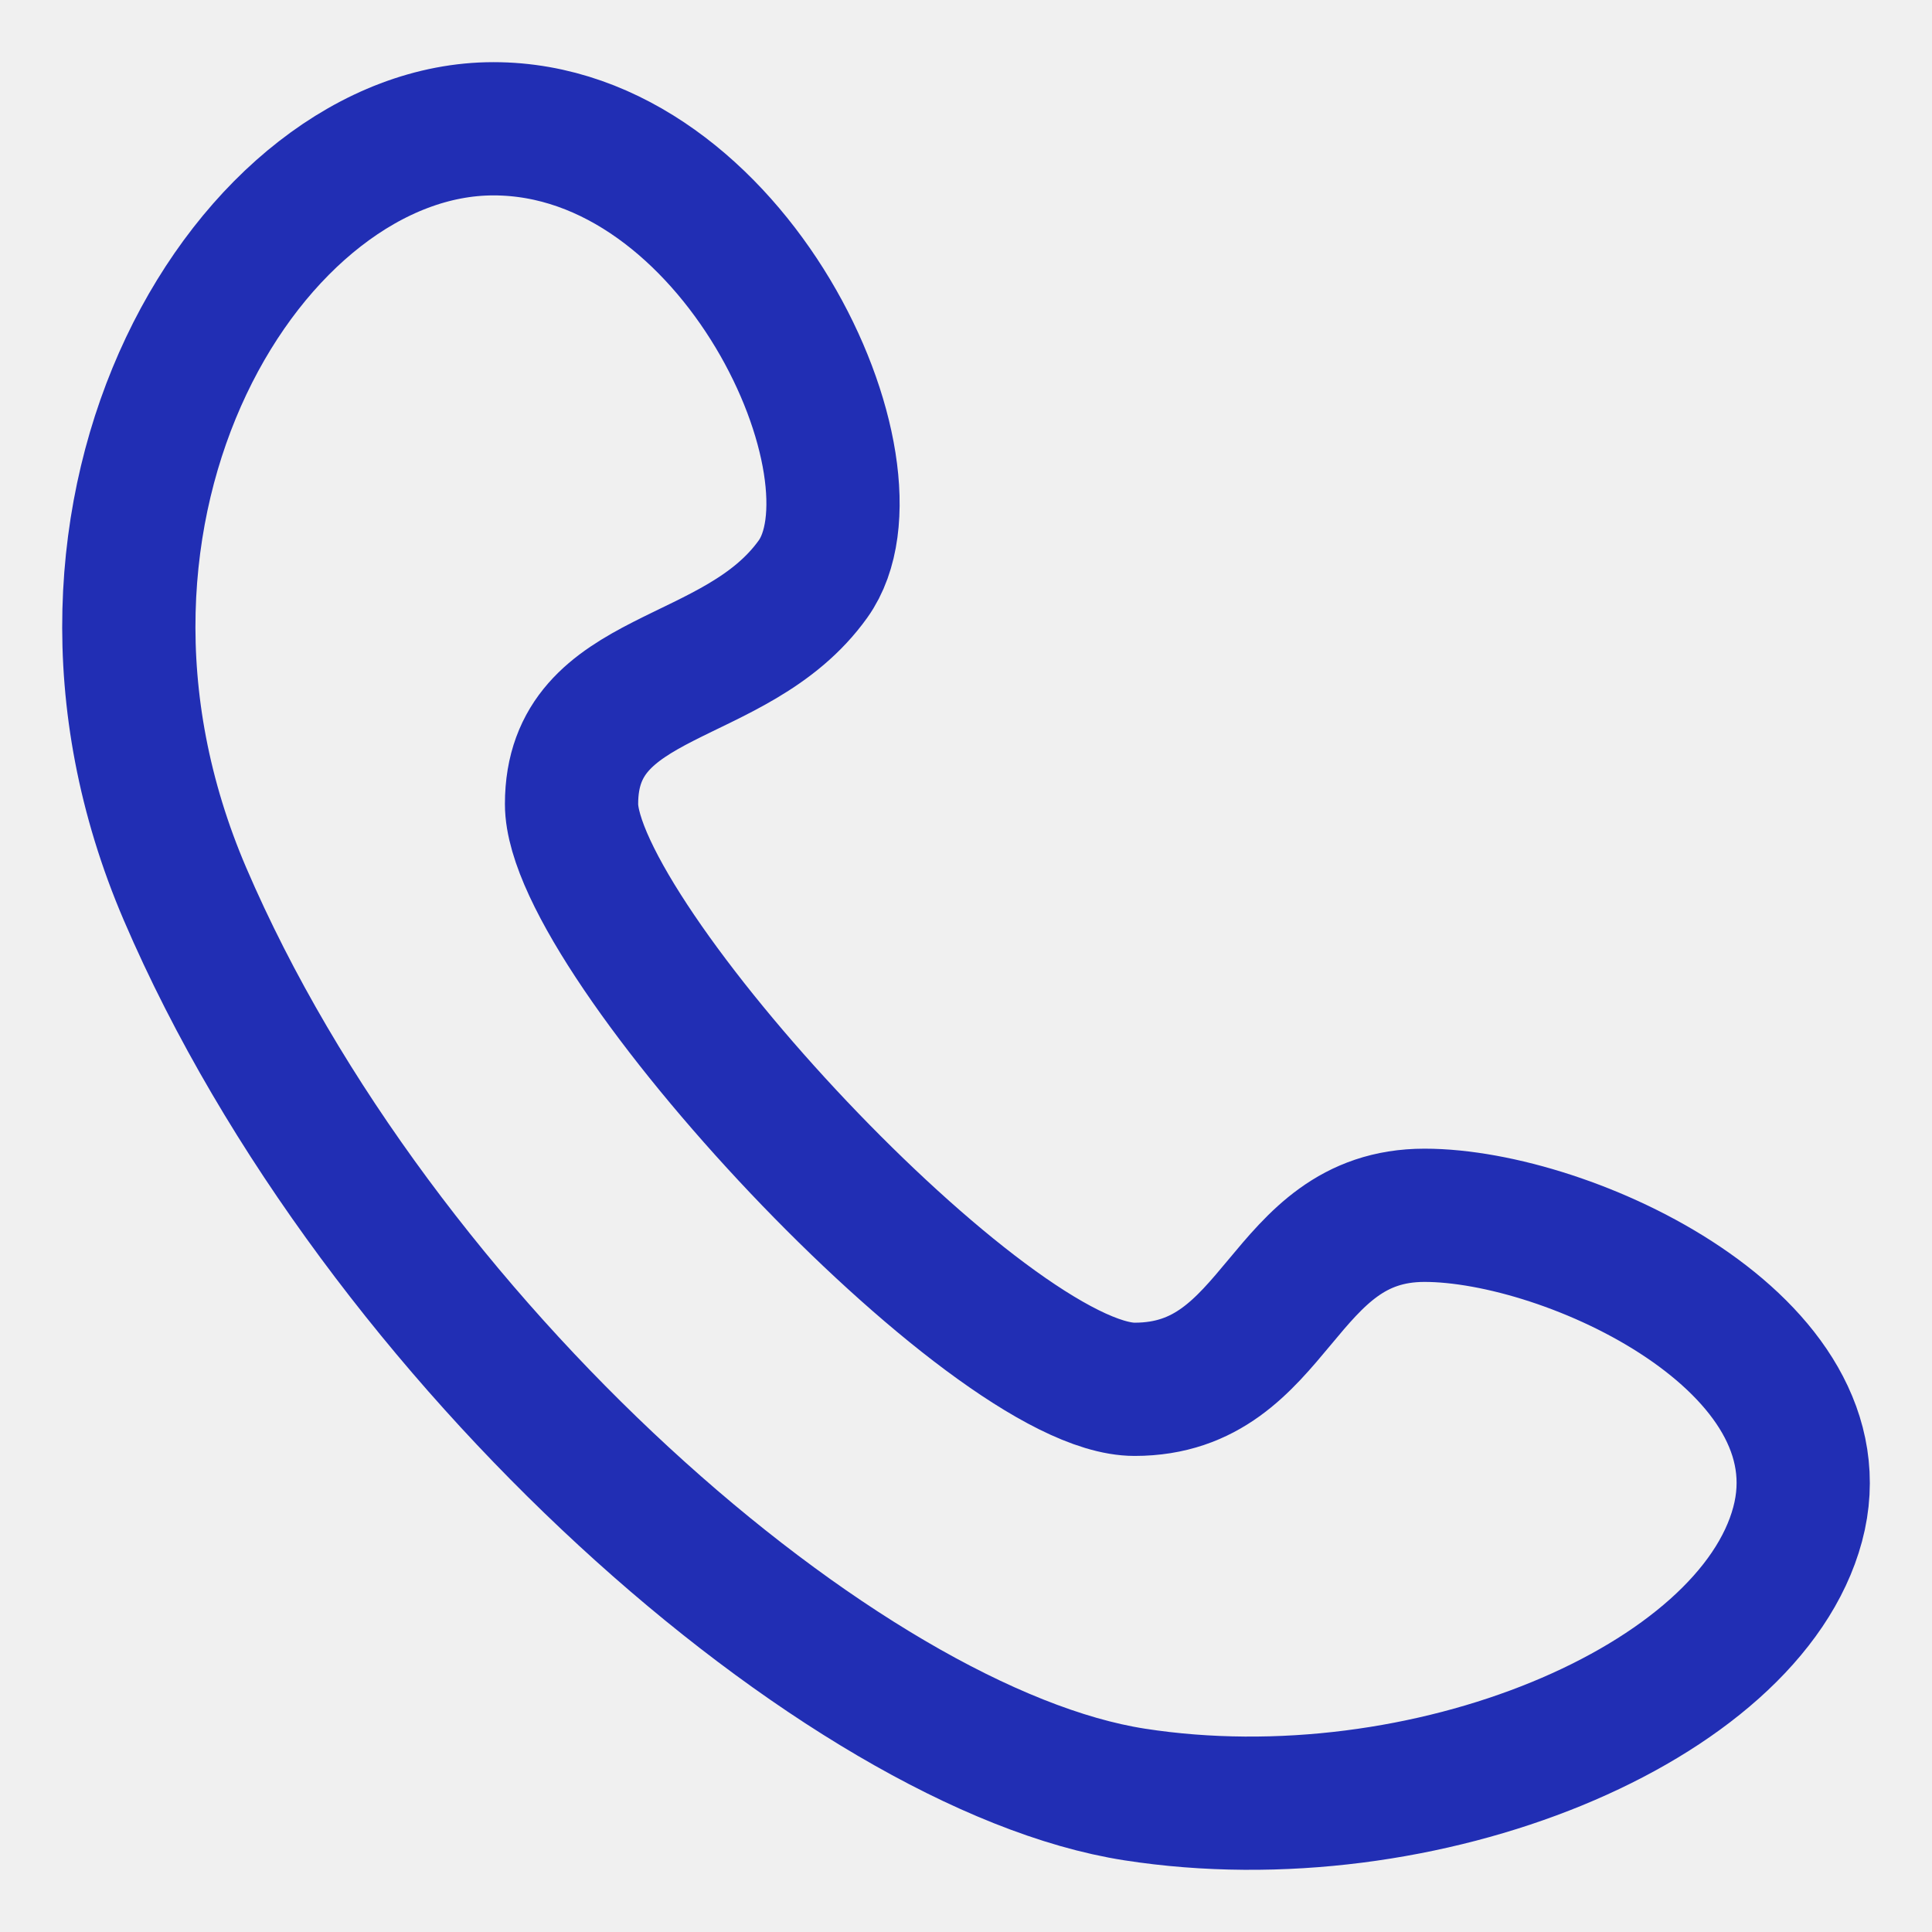
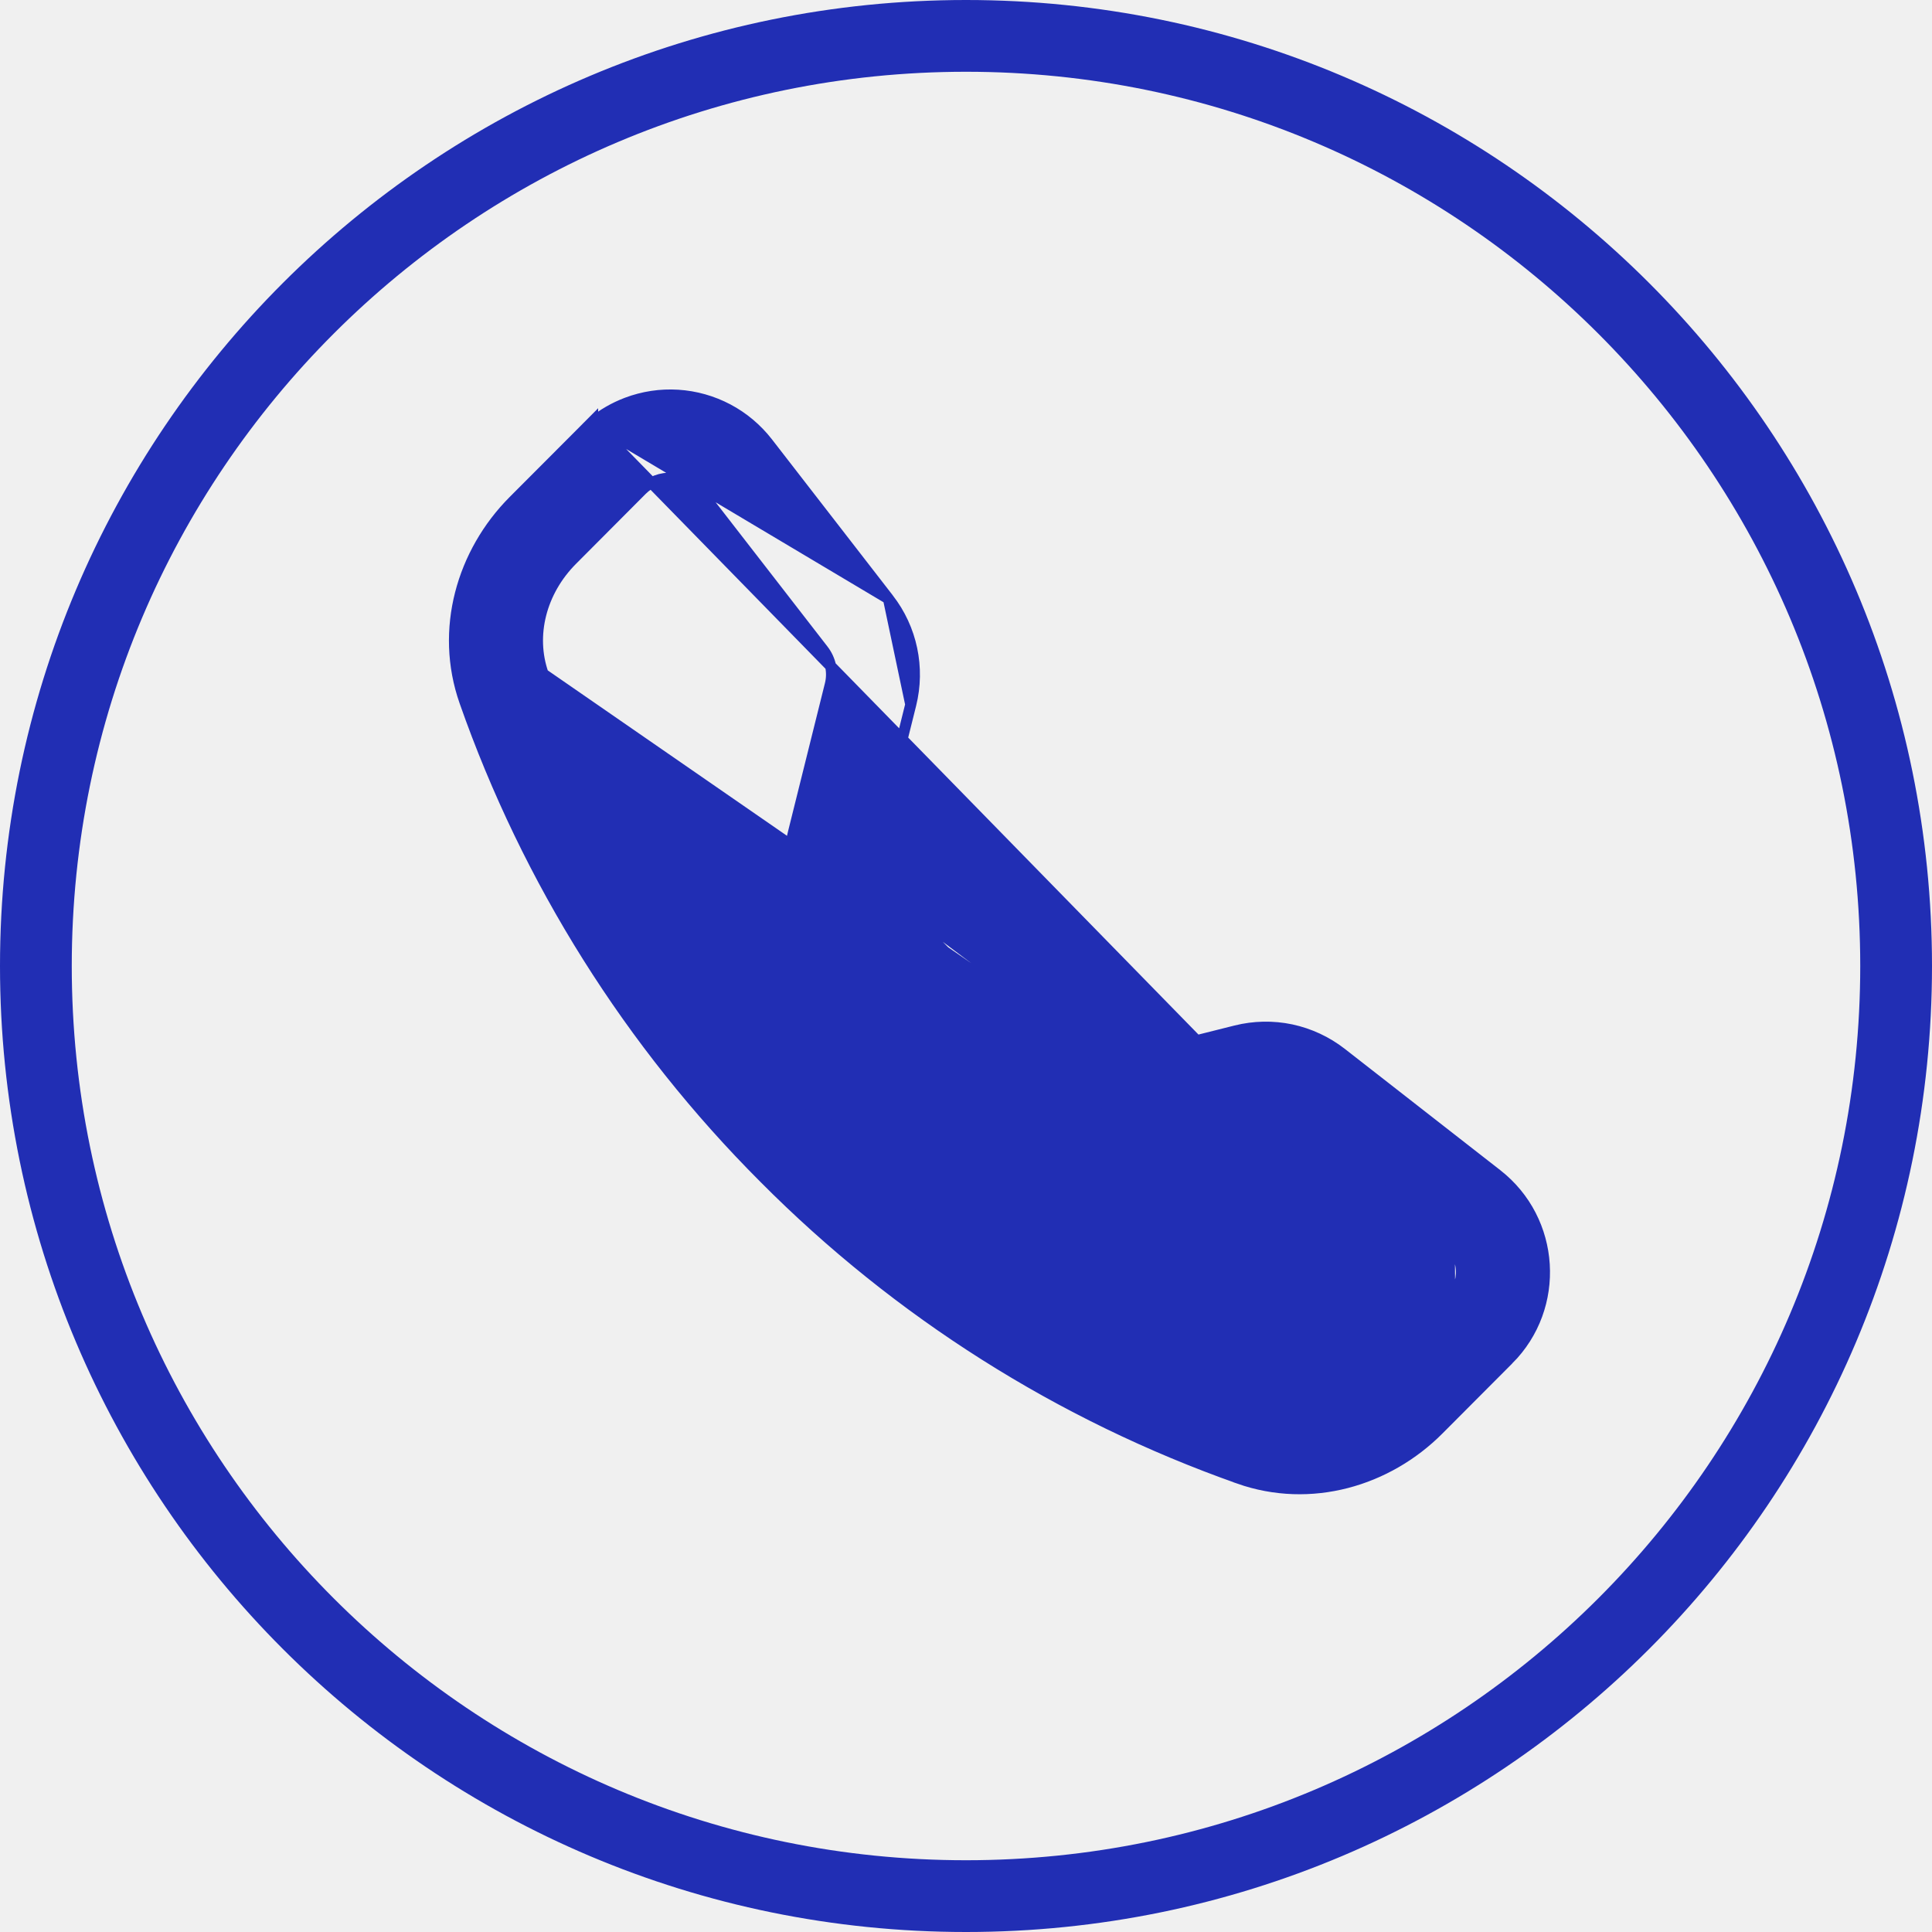
- <svg xmlns="http://www.w3.org/2000/svg" width="29" height="29" viewBox="0 0 29 29" fill="none">
-   <path d="M12.204 8.691C13.364 7.069 11.031 1.933 7.406 1.933C3.78 1.933 0.278 7.596 2.778 13.421C5.678 20.178 12.681 26.26 17.031 26.936C21.382 27.611 26.258 25.584 26.983 22.881C27.708 20.178 23.557 18.242 21.382 18.242C19.207 18.242 19.207 20.854 17.031 20.854C14.856 20.854 8.579 14.097 8.579 12.069C8.579 10.042 11.044 10.312 12.204 8.691Z" stroke="#212EB4" stroke-width="2" stroke-linejoin="round" />
+ <svg xmlns="http://www.w3.org/2000/svg" width="35" height="35" viewBox="0 0 35 35" fill="none">
+   <g clip-path="url(#clip0_198_3696)">
+     <path d="M9.839 12.208L9.839 12.208C10.904 15.244 12.636 18 14.906 20.273L14.907 20.273C17.171 22.552 19.917 24.29 22.942 25.358C23.635 25.603 24.432 25.4 24.998 24.832L26.262 23.563L9.839 12.208ZM9.839 12.208C9.594 11.512 9.798 10.712 10.364 10.144L11.628 8.875C11.628 8.875 11.628 8.875 11.628 8.875C11.628 8.875 11.628 8.875 11.628 8.875C11.701 8.802 11.789 8.745 11.885 8.709C11.982 8.672 12.085 8.657 12.188 8.663C12.291 8.669 12.391 8.698 12.483 8.746C12.574 8.794 12.654 8.861 12.717 8.943L14.91 11.772C14.91 11.772 14.91 11.772 14.91 11.772C14.978 11.859 15.025 11.961 15.048 12.069C15.071 12.178 15.069 12.29 15.042 12.398L14.374 15.081C14.374 15.081 14.374 15.081 14.374 15.081C14.28 15.456 14.285 15.849 14.388 16.222C14.491 16.595 14.688 16.934 14.96 17.208L17.96 20.219L17.96 20.219M9.839 12.208L17.96 20.219M17.96 20.219C18.232 20.493 18.571 20.691 18.942 20.794C19.314 20.897 19.706 20.902 20.08 20.808L22.753 20.137L17.96 20.219ZM26.255 22.39L26.193 22.469L23.376 20.27C23.289 20.201 23.188 20.154 23.08 20.131C22.972 20.108 22.86 20.11 22.753 20.137L26.255 22.39ZM26.255 22.39L26.193 22.469C26.275 22.533 26.342 22.613 26.39 22.704C26.438 22.796 26.467 22.897 26.473 23C26.48 23.104 26.464 23.208 26.428 23.305C26.391 23.402 26.335 23.49 26.262 23.563L26.255 22.39ZM10.736 7.656V7.638L10.565 7.81L9.301 9.077L9.301 9.077C8.375 10.008 7.963 11.404 8.421 12.709L8.421 12.709C9.56 15.957 11.414 18.907 13.845 21.339C16.268 23.778 19.207 25.638 22.444 26.781L22.444 26.782C23.745 27.24 25.136 26.828 26.062 25.897L27.326 24.629L27.326 24.629M10.736 7.656L27.326 24.629M10.736 7.656C10.921 7.505 11.13 7.385 11.354 7.3C11.65 7.188 11.966 7.14 12.282 7.16C12.598 7.18 12.906 7.267 13.186 7.415C13.466 7.563 13.711 7.77 13.905 8.02L16.095 10.847L10.736 7.656ZM27.326 24.629C28.276 23.677 28.177 22.105 27.118 21.278L24.301 19.08C24.301 19.08 24.301 19.08 24.301 19.08C24.034 18.872 23.723 18.727 23.392 18.656C23.06 18.586 22.718 18.593 22.389 18.675L22.389 18.675L19.716 19.346L19.716 19.346C19.594 19.376 19.466 19.375 19.345 19.341C19.223 19.308 19.113 19.243 19.024 19.154L16.022 16.143L27.326 24.629ZM15.83 15.448L15.83 15.448C15.8 15.571 15.801 15.7 15.835 15.821C15.868 15.943 15.933 16.054 16.022 16.143L15.83 15.448ZM15.83 15.448L16.499 12.764C16.499 12.764 16.499 12.764 16.499 12.764M15.83 15.448L16.499 12.764M16.499 12.764C16.665 12.097 16.517 11.39 16.095 10.848L16.499 12.764Z" fill="#212EB4" stroke="#212EB4" stroke-width="0.2" />
+   </g>
+   <circle cx="17.5" cy="17.5" r="16.85" stroke="#212EB4" stroke-width="1.3" />
+   <defs>
+     <clipPath id="clip0_198_3696">
+       <rect width="25.109" height="25.109" fill="white" transform="translate(3.56738 4.56519)" />
+     </clipPath>
+   </defs>
</svg>
